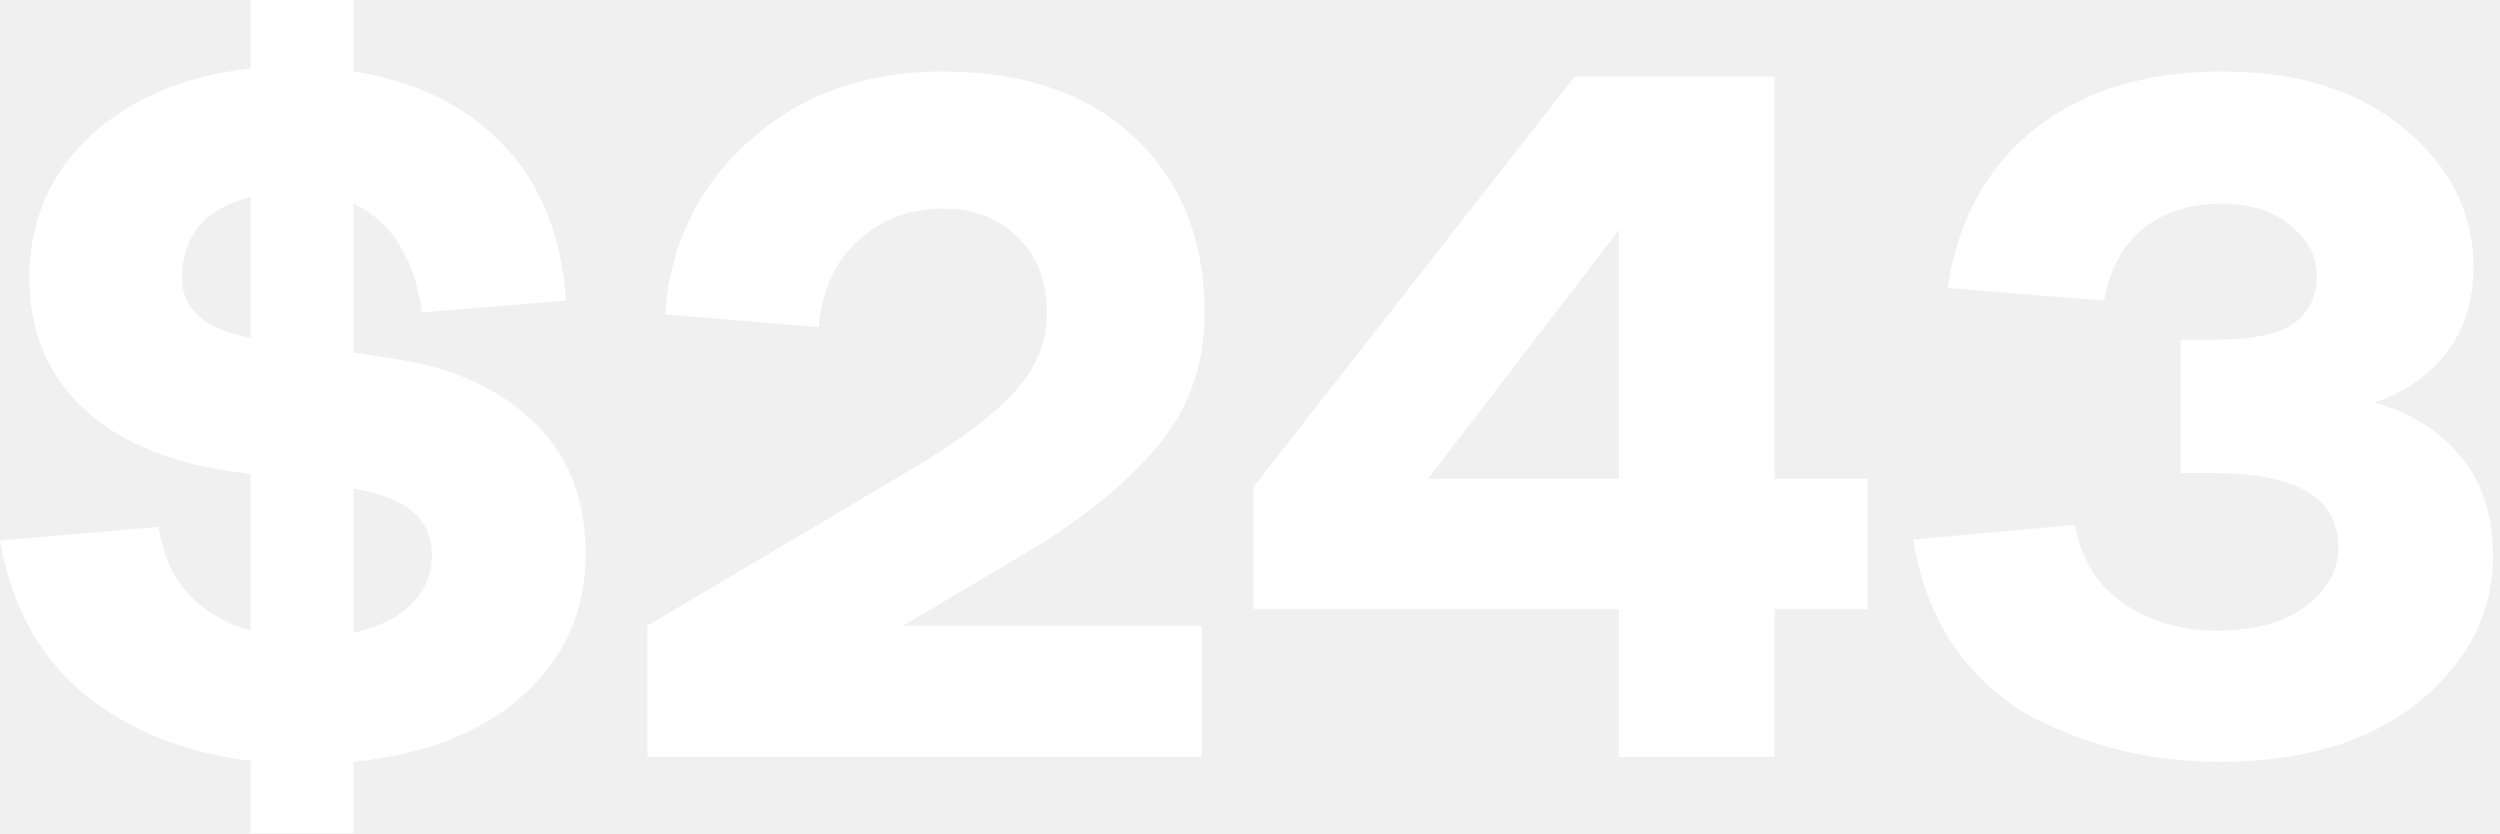
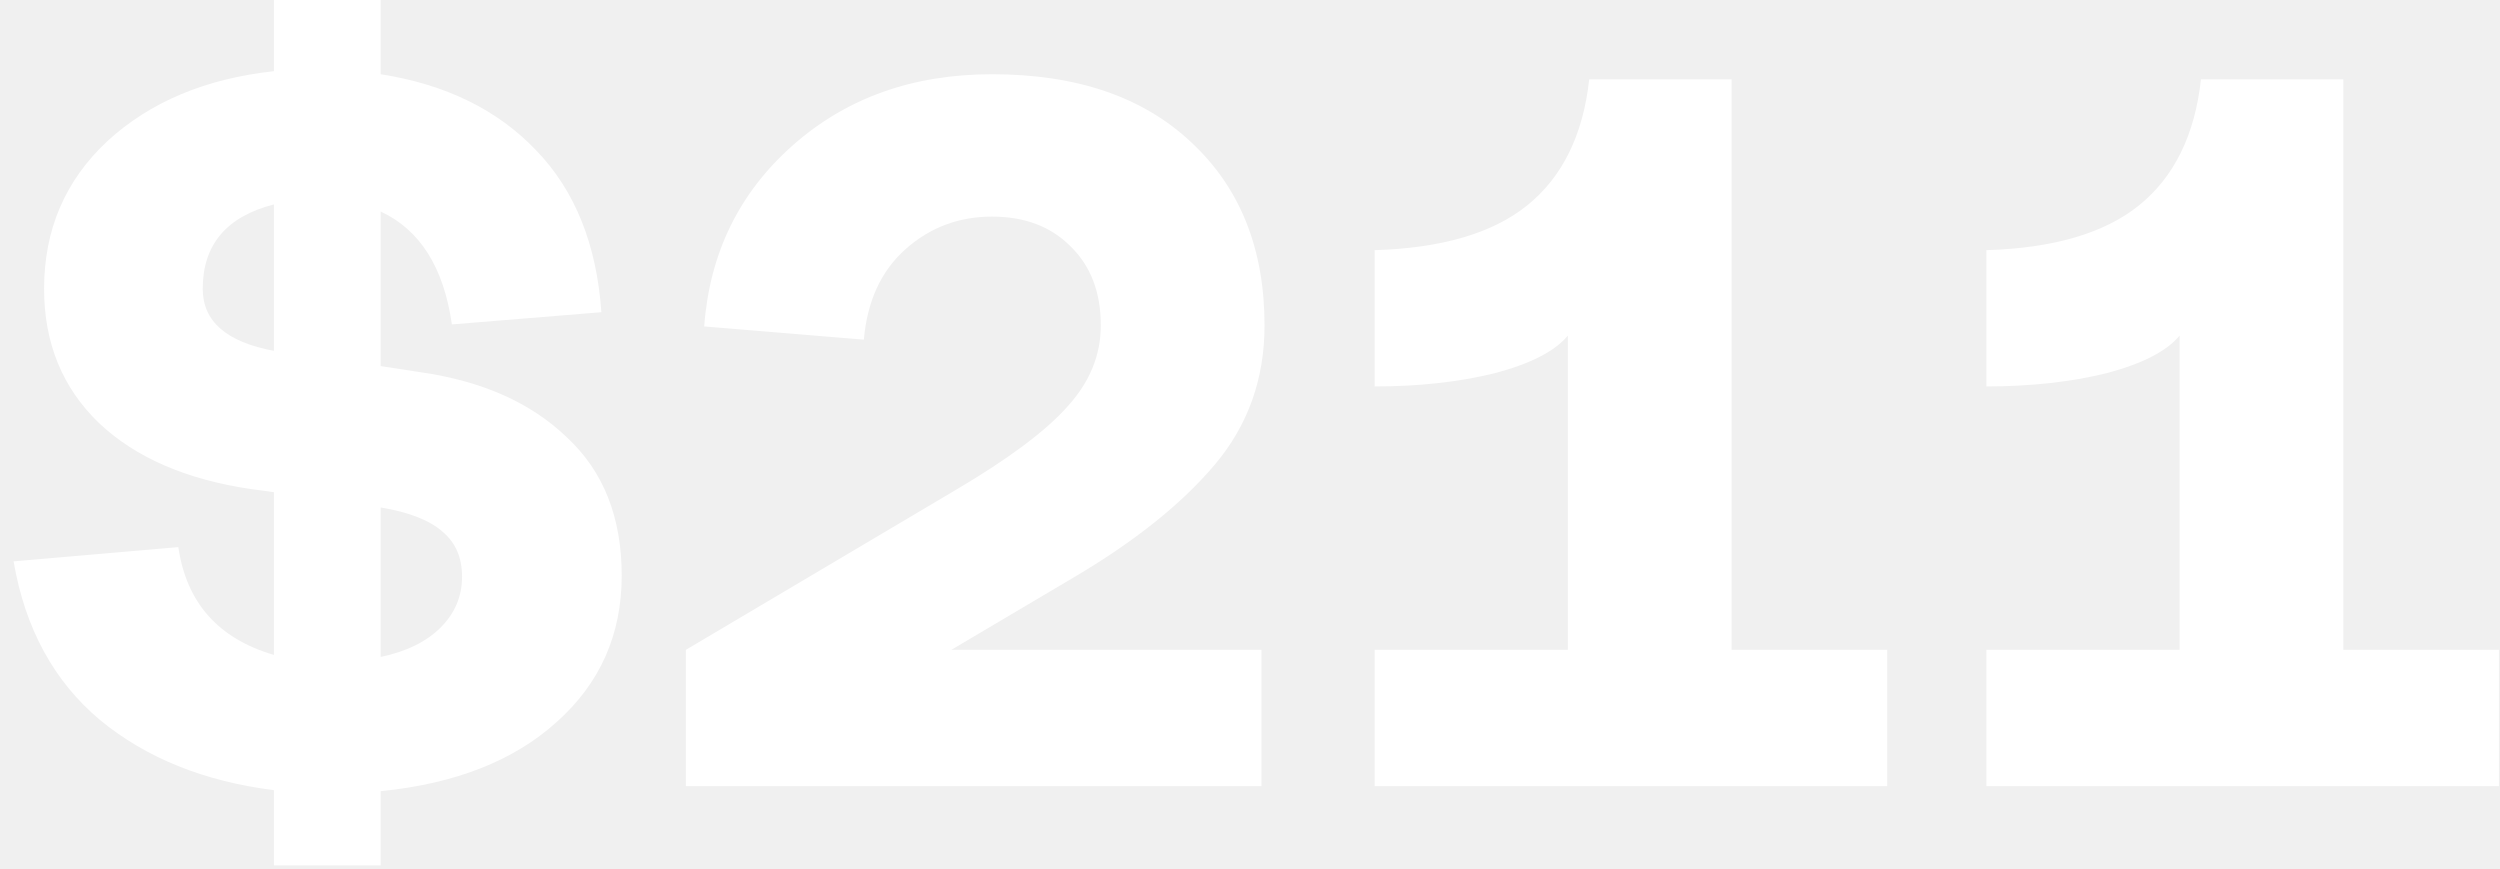
- <svg xmlns="http://www.w3.org/2000/svg" width="120" height="40" viewBox="0 0 120 40" fill="none">
-   <path d="M28.108 26.604C28.108 29.33 27.105 31.586 25.1 33.373C23.126 35.159 20.415 36.224 16.968 36.569V40H12.033V36.522C8.805 36.114 6.126 35.033 3.995 33.279C1.864 31.492 0.533 29.048 0 25.946L7.615 25.288C7.991 27.857 9.463 29.518 12.033 30.27V22.75L10.999 22.609C7.991 22.17 5.64 21.152 3.948 19.553C2.256 17.924 1.41 15.856 1.41 13.349C1.41 10.623 2.382 8.351 4.324 6.533C6.298 4.716 8.868 3.635 12.033 3.29V0H16.968V3.431C19.977 3.901 22.374 5.076 24.16 6.957C25.946 8.805 26.949 11.296 27.168 14.43L20.259 14.994C19.883 12.362 18.786 10.623 16.968 9.777V16.921L18.801 17.203C21.653 17.611 23.909 18.613 25.57 20.212C27.262 21.778 28.108 23.909 28.108 26.604ZM8.743 13.349C8.743 14.853 9.839 15.809 12.033 16.216V9.448C9.839 10.012 8.743 11.312 8.743 13.349ZM16.968 30.364C18.159 30.114 19.083 29.659 19.741 29.001C20.399 28.343 20.729 27.56 20.729 26.651C20.729 25.774 20.431 25.084 19.835 24.583C19.24 24.05 18.284 23.674 16.968 23.455V30.364Z" fill="white" />
-   <path d="M31.075 36.334V30.035L43.53 22.656C45.975 21.214 47.698 19.93 48.701 18.801C49.735 17.673 50.252 16.42 50.252 15.041C50.252 13.506 49.782 12.284 48.842 11.375C47.933 10.466 46.727 10.012 45.222 10.012C43.687 10.012 42.355 10.513 41.227 11.516C40.099 12.519 39.457 13.913 39.3 15.699L31.921 15.088C32.171 11.704 33.534 8.915 36.01 6.721C38.485 4.528 41.556 3.431 45.222 3.431C49.139 3.431 52.21 4.481 54.435 6.58C56.691 8.68 57.819 11.5 57.819 15.041C57.819 17.517 57.052 19.663 55.516 21.481C53.981 23.298 51.803 25.037 48.983 26.698L43.342 30.035H57.678V36.334H31.075Z" fill="white" />
-   <path d="M77.707 36.334V29.236H60.175V23.361L75.592 3.666H85.181V22.985H89.646V29.236H85.181V36.334H77.707ZM68.542 22.985H77.707V11.046L68.542 22.985Z" fill="white" />
-   <path d="M106.552 36.569C104.985 36.569 103.45 36.396 101.945 36.052C100.473 35.707 99 35.159 97.527 34.407C96.086 33.623 94.848 32.511 93.814 31.069C92.811 29.597 92.153 27.873 91.84 25.899L99.595 25.194C99.909 26.886 100.708 28.155 101.993 29.001C103.277 29.847 104.734 30.27 106.364 30.27C108.213 30.27 109.654 29.879 110.688 29.095C111.722 28.312 112.239 27.372 112.239 26.275C112.239 23.893 110.234 22.703 106.223 22.703H104.672V16.31H106.223C108.103 16.31 109.403 16.044 110.124 15.511C110.845 14.979 111.205 14.226 111.205 13.255C111.205 12.315 110.782 11.5 109.936 10.811C109.09 10.121 107.993 9.777 106.646 9.777C105.11 9.777 103.841 10.184 102.839 10.999C101.867 11.814 101.256 12.957 101.005 14.43L93.485 13.819C93.986 10.529 95.396 7.975 97.715 6.157C100.034 4.34 103.027 3.431 106.693 3.431C110.328 3.431 113.242 4.356 115.436 6.204C117.629 8.022 118.726 10.231 118.726 12.832C118.726 14.493 118.271 15.887 117.363 17.015C116.485 18.112 115.341 18.88 113.931 19.318C115.624 19.757 117.002 20.603 118.068 21.857C119.133 23.11 119.666 24.708 119.666 26.651C119.666 29.409 118.475 31.759 116.094 33.702C113.712 35.613 110.531 36.569 106.552 36.569Z" fill="white" />
+ <svg xmlns="http://www.w3.org/2000/svg" width="118" height="41" viewBox="0 0 118 41" fill="none">
+   <path d="M29.345 27.168C29.345 29.952 28.321 32.256 26.273 34.08C24.257 35.904 21.489 36.992 17.969 37.344V40.848H12.929V37.296C9.633 36.88 6.897 35.776 4.721 33.984C2.545 32.16 1.185 29.664 0.641 26.496L8.417 25.824C8.801 28.448 10.305 30.144 12.929 30.912V23.232L11.873 23.088C8.801 22.64 6.401 21.6 4.673 19.968C2.945 18.304 2.081 16.192 2.081 13.632C2.081 10.848 3.073 8.528 5.057 6.672C7.073 4.816 9.697 3.712 12.929 3.36V0H17.969V3.504C21.041 3.984 23.489 5.184 25.313 7.104C27.137 8.992 28.161 11.536 28.385 14.736L21.329 15.312C20.945 12.624 19.825 10.848 17.969 9.984V17.28L19.841 17.568C22.753 17.984 25.057 19.008 26.753 20.64C28.481 22.24 29.345 24.416 29.345 27.168ZM9.569 13.632C9.569 15.168 10.689 16.144 12.929 16.56V9.648C10.689 10.224 9.569 11.552 9.569 13.632ZM17.969 31.008C19.185 30.752 20.129 30.288 20.801 29.616C21.473 28.944 21.809 28.144 21.809 27.216C21.809 26.32 21.505 25.616 20.897 25.104C20.289 24.56 19.313 24.176 17.969 23.952V31.008Z" fill="white" />
+   <path d="M32.374 37.104V30.672L45.094 23.136C47.59 21.664 49.35 20.352 50.374 19.2C51.43 18.048 51.958 16.768 51.958 15.36C51.958 13.792 51.478 12.544 50.518 11.616C49.59 10.688 48.358 10.224 46.822 10.224C45.254 10.224 43.894 10.736 42.742 11.76C41.59 12.784 40.934 14.208 40.774 16.032L33.238 15.408C33.494 11.952 34.886 9.104 37.414 6.864C39.942 4.624 43.078 3.504 46.822 3.504C50.822 3.504 53.958 4.576 56.23 6.72C58.534 8.864 59.686 11.744 59.686 15.36C59.686 17.888 58.902 20.08 57.334 21.936C55.766 23.792 53.542 25.568 50.662 27.264L44.902 30.672H59.542V37.104H32.374Z" fill="white" />
+   <path d="M64.883 37.104V30.672H74.003V15.84C73.395 16.576 72.243 17.168 70.547 17.616C68.851 18.032 66.963 18.24 64.883 18.24V11.808C68.051 11.712 70.451 11.008 72.083 9.696C73.747 8.352 74.723 6.368 75.011 3.744H81.731V30.672H89.075V37.104H64.883Z" fill="white" />
+   <path d="M93.758 37.104V30.672H102.878V15.84C102.27 16.576 101.118 17.168 99.422 17.616C97.726 18.032 95.838 18.24 93.758 18.24V11.808C96.926 11.712 99.326 11.008 100.958 9.696C102.622 8.352 103.598 6.368 103.886 3.744H110.606V30.672H117.95V37.104H93.758Z" fill="white" />
</svg>
